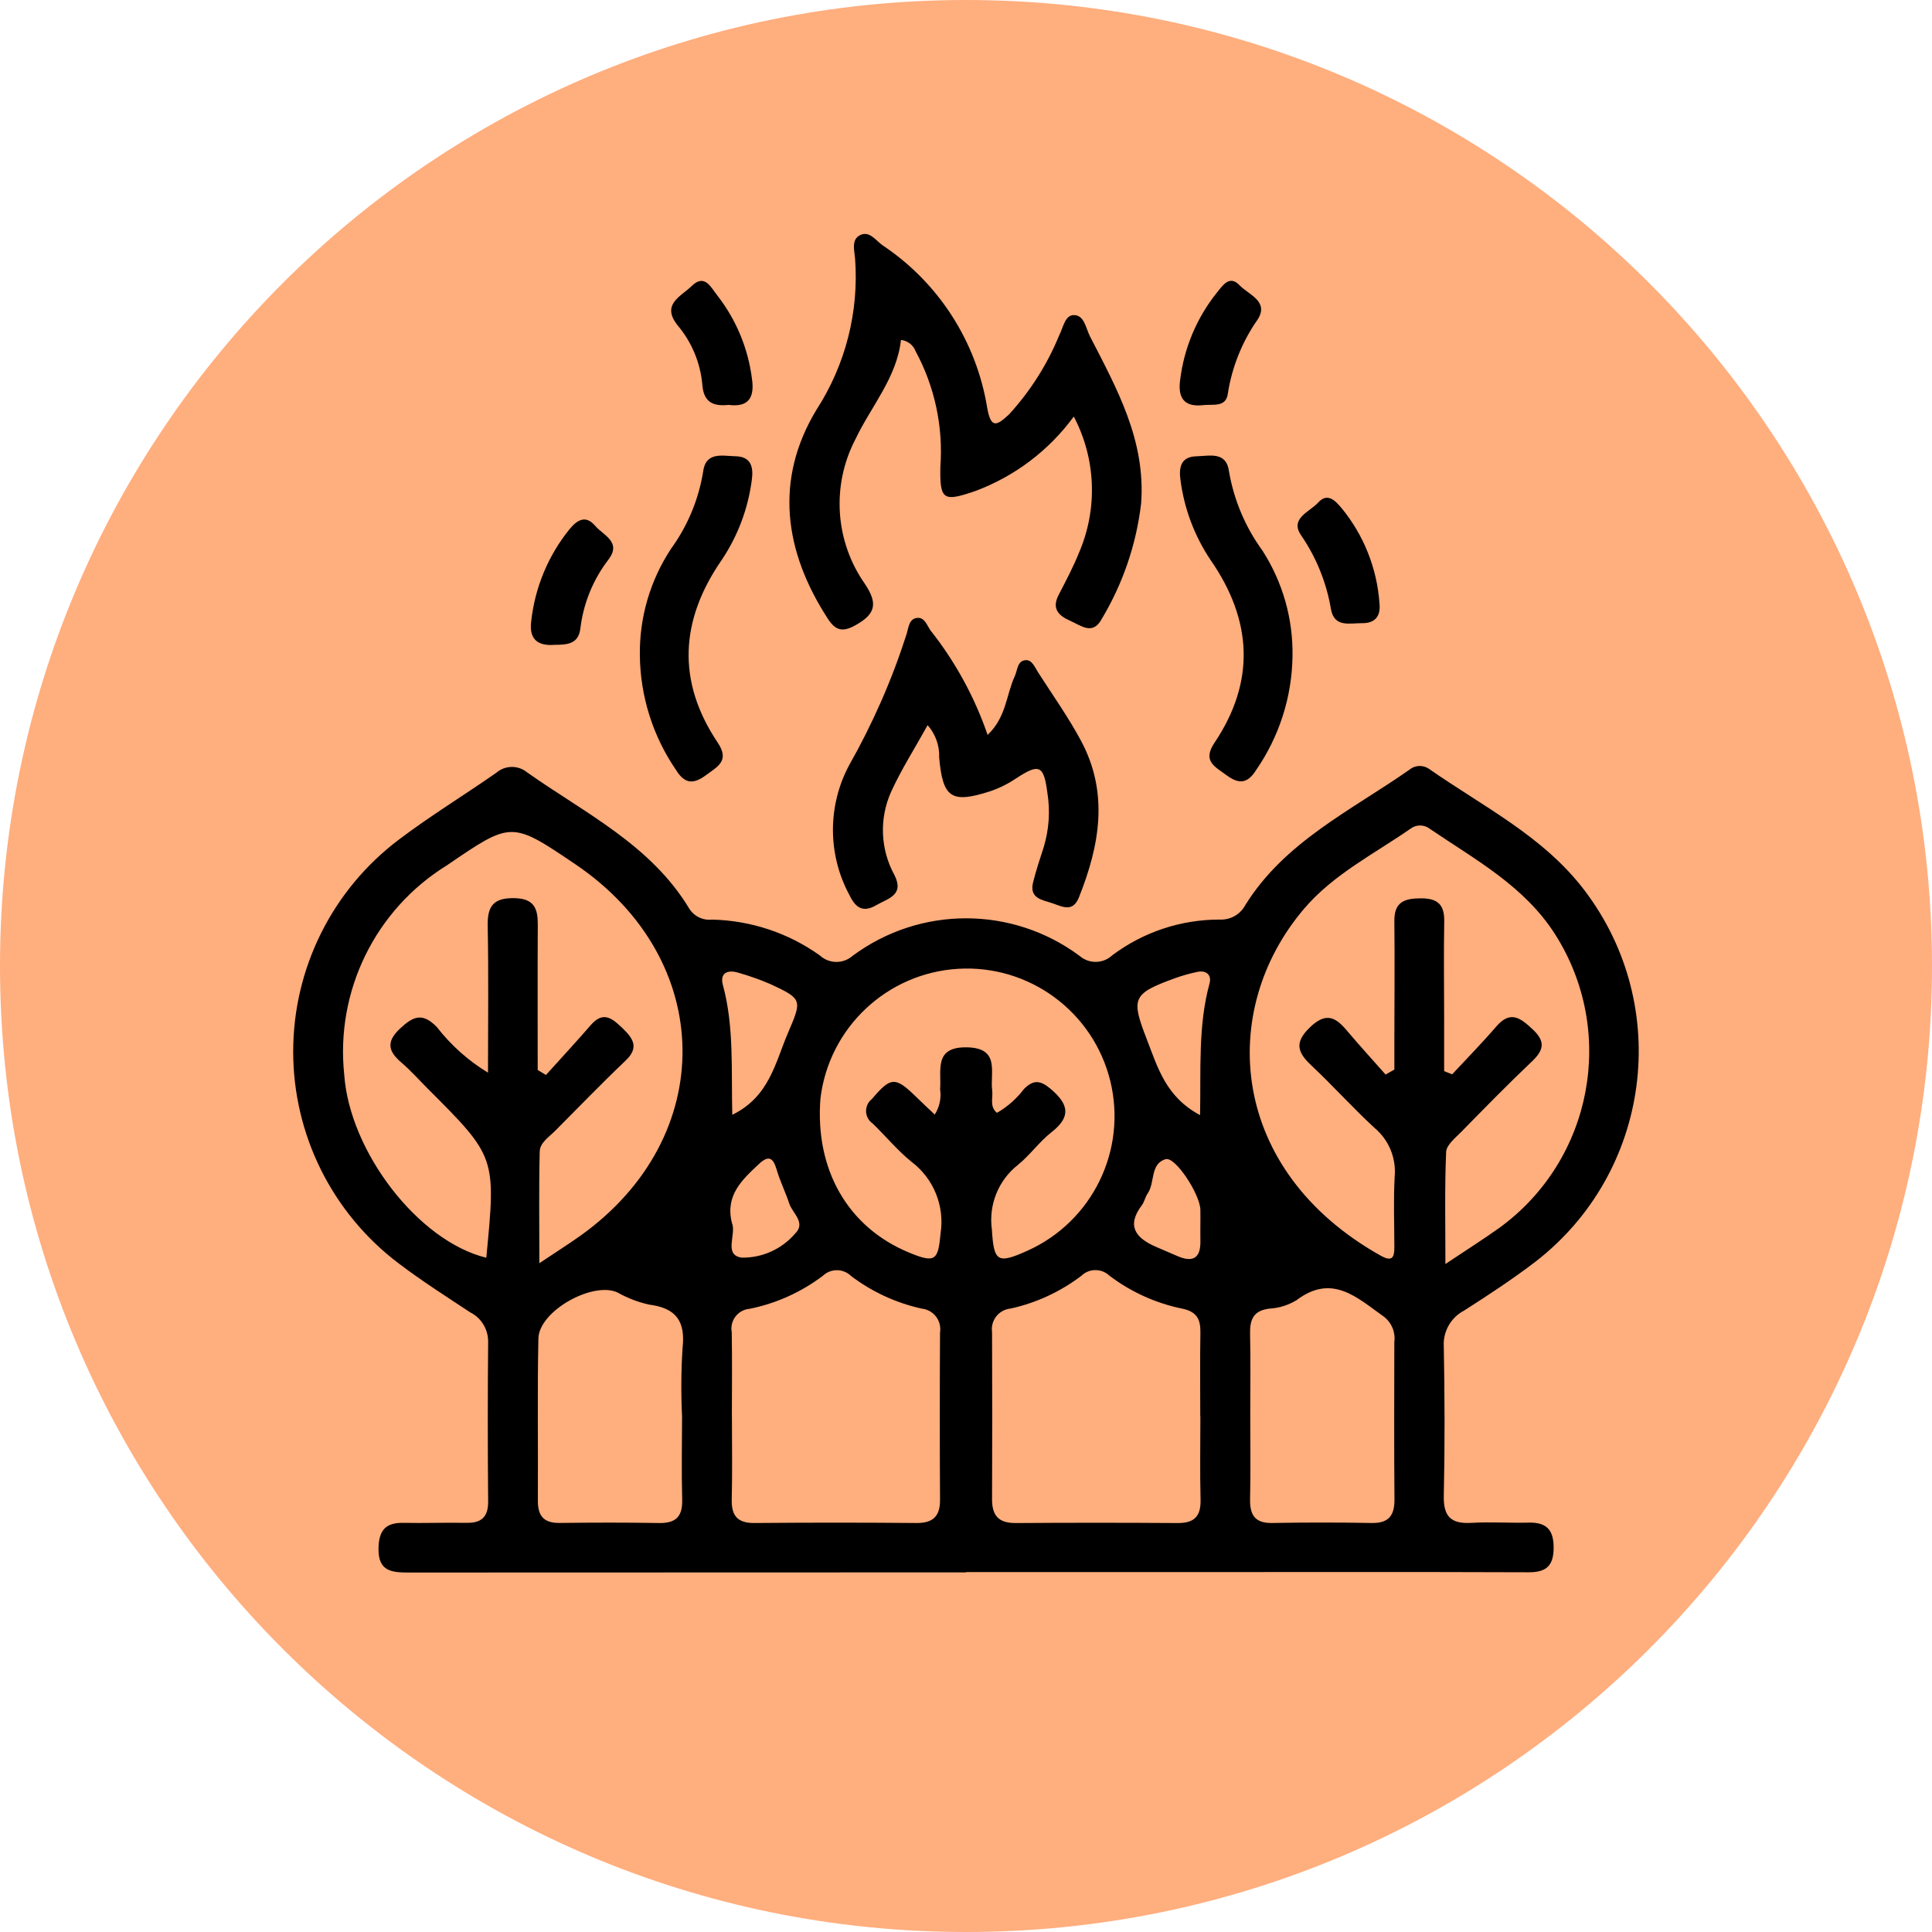
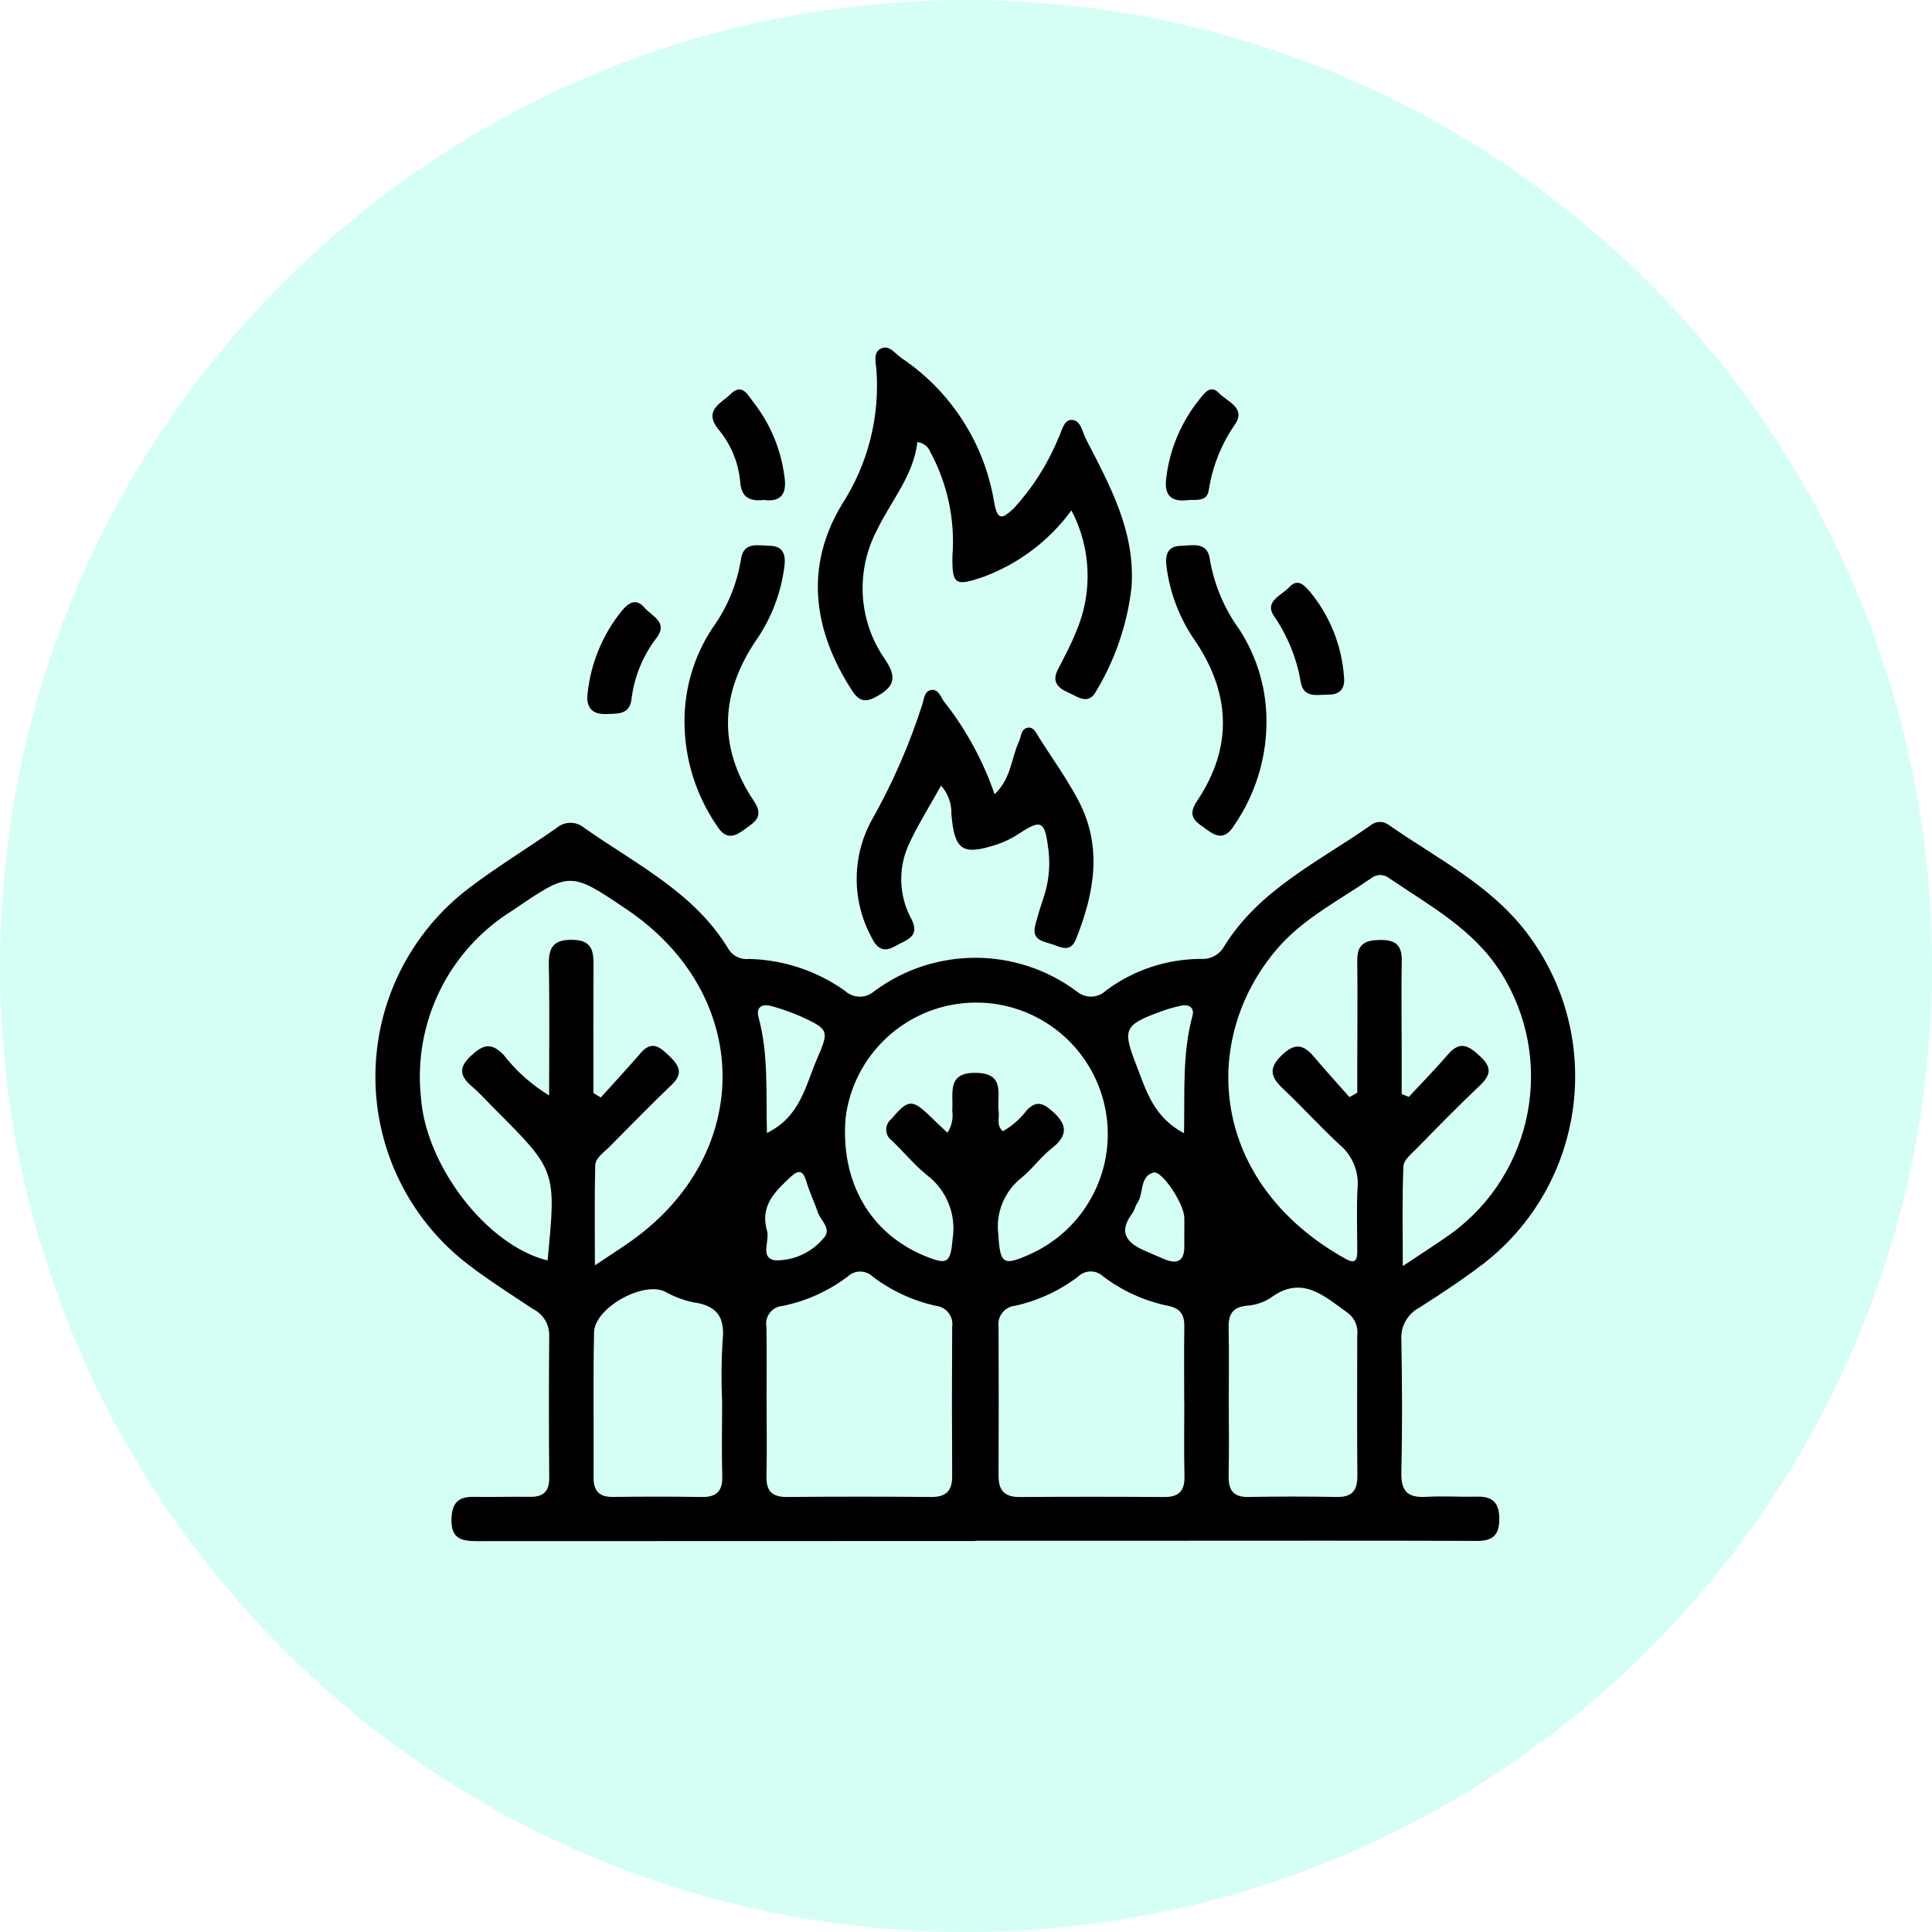
- <svg xmlns="http://www.w3.org/2000/svg" width="107" height="107" viewBox="0 0 107 107">
+ <svg xmlns="http://www.w3.org/2000/svg" width="120" height="120" viewBox="0 0 120 120">
  <defs>
    <clipPath id="clip-path">
      <rect id="Rectángulo_379718" data-name="Rectángulo 379718" width="74.515" height="74.139" fill="none" />
    </clipPath>
  </defs>
-   <g id="Grupo_1081390" data-name="Grupo 1081390" transform="translate(-177 -2767.666)">
-     <g id="Grupo_156312" data-name="Grupo 156312" transform="translate(-111.668 -1680.334)">
-       <circle id="Elipse_5845" data-name="Elipse 5845" cx="53.5" cy="53.5" r="53.5" transform="translate(288.668 4448)" fill="#ffae7e" />
-     </g>
-     <g id="Grupo_1081210" data-name="Grupo 1081210" transform="translate(193.243 2780.621)">
+   <g id="Grupo_1081418" data-name="Grupo 1081418" transform="translate(-182.5 -2766.034)">
+     <circle id="Elipse_5979" data-name="Elipse 5979" cx="60" cy="60" r="60" transform="translate(182.5 2766.034)" fill="#d5fff5" />
+     <g id="Grupo_1081210" data-name="Grupo 1081210" transform="translate(205.822 2787.62)">
      <g id="Grupo_1081209" data-name="Grupo 1081209" transform="translate(0 0)" clip-path="url(#clip-path)">
        <path id="Trazado_834185" data-name="Trazado 834185" d="M37.265,84.432q-15.43,0-30.861.009c-.971,0-1.713-.07-1.684-1.352.022-.986.393-1.417,1.375-1.4,1.158.024,2.318-.021,3.477,0,.842.016,1.229-.313,1.22-1.2q-.04-4.418,0-8.838a1.806,1.806,0,0,0-1-1.624c-1.329-.879-2.677-1.737-3.946-2.7a14.7,14.7,0,0,1,.022-23.493c1.732-1.308,3.592-2.444,5.375-3.686a1.324,1.324,0,0,1,1.715-.017c3.218,2.271,6.873,4.02,9,7.586a1.325,1.325,0,0,0,1.249.563,10.676,10.676,0,0,1,5.956,1.984,1.354,1.354,0,0,0,1.805.029,10.537,10.537,0,0,1,12.592.005,1.347,1.347,0,0,0,1.8-.045,9.9,9.9,0,0,1,5.946-1.976,1.519,1.519,0,0,0,1.419-.8c2.184-3.515,5.856-5.236,9.082-7.494a.9.9,0,0,1,1.086-.057c2.993,2.095,6.337,3.724,8.625,6.742a14.733,14.733,0,0,1-2.73,20.564c-1.266.964-2.6,1.843-3.944,2.7a2.1,2.1,0,0,0-1.125,2c.051,2.752.06,5.507,0,8.258-.026,1.152.4,1.564,1.521,1.5,1.059-.061,2.125.013,3.187-.013.979-.023,1.379.4,1.375,1.393s-.4,1.36-1.387,1.356c-6.375-.024-12.75-.01-19.125-.01H37.265M13.539,56.611l.455.273c.826-.917,1.666-1.821,2.474-2.754.7-.813,1.2-.382,1.783.178.6.585.9,1.074.145,1.789-1.33,1.263-2.6,2.585-3.9,3.888-.338.34-.835.65-.848,1.139-.049,1.987-.02,3.976-.02,6.185.912-.609,1.6-1.044,2.265-1.516,7.659-5.456,7.53-15.3-.265-20.575-3.56-2.408-3.543-2.383-7.12.055a12.136,12.136,0,0,0-5.686,11.6c.3,4.259,4.1,9.215,7.867,10.133.542-5.581.542-5.581-3.261-9.384-.478-.478-.928-.989-1.441-1.426-.729-.623-.858-1.146-.075-1.881.72-.675,1.237-.909,2.035-.089a10.451,10.451,0,0,0,2.837,2.53c0-2.831.036-5.484-.017-8.135-.022-1.109.335-1.557,1.494-1.529,1.085.025,1.285.579,1.28,1.469-.015,2.683-.005,5.367-.005,8.05m46.957.251.488-.277q0-.78,0-1.561c0-2.221.026-4.442,0-6.663-.013-1.069.568-1.258,1.479-1.26.933,0,1.3.361,1.283,1.286-.033,1.786-.006,3.572-.005,5.359q0,1.463,0,2.925l.444.177c.817-.88,1.66-1.737,2.442-2.646s1.339-.48,2.019.156c.718.672.618,1.15-.044,1.778-1.331,1.262-2.614,2.576-3.9,3.887-.332.339-.834.735-.851,1.123-.086,1.985-.04,3.976-.04,6.207,1.163-.777,2.1-1.366,3-2.01a12.084,12.084,0,0,0,3.062-16.271c-1.713-2.669-4.419-4.116-6.925-5.821a.88.88,0,0,0-1.078,0c-2.019,1.4-4.256,2.516-5.883,4.423-4.815,5.647-4.179,14.5,4.242,19.218.625.351.757.11.754-.469,0-1.3-.053-2.61.018-3.91a3.143,3.143,0,0,0-1.1-2.684c-1.209-1.109-2.306-2.338-3.5-3.46-.765-.717-.987-1.26-.1-2.116.828-.8,1.364-.641,2.007.119.714.844,1.459,1.661,2.191,2.49M35.523,59.081a2.009,2.009,0,0,0,.3-1.4c.084-1.035-.373-2.359,1.479-2.328,1.872.033,1.275,1.4,1.406,2.4.053.405-.161.87.262,1.229a5,5,0,0,0,1.5-1.324c.524-.524.907-.482,1.468-.009.977.825,1.183,1.525.06,2.4-.68.531-1.195,1.273-1.867,1.816a3.874,3.874,0,0,0-1.442,3.568c.112,1.782.29,1.94,1.961,1.189a8.173,8.173,0,1,0-11.454-8.44c-.313,3.942,1.515,7.129,4.893,8.532,1.462.607,1.625.453,1.761-1.064a4.168,4.168,0,0,0-1.592-3.942c-.786-.631-1.438-1.429-2.167-2.133a.841.841,0,0,1-.048-1.357c1.054-1.235,1.286-1.266,2.481-.094.306.3.621.591,1.006.957M24.293,75.763c0,1.543.027,3.087-.01,4.629-.023.916.33,1.314,1.267,1.306q4.484-.04,8.969,0c.917.007,1.31-.38,1.3-1.3q-.028-4.63,0-9.259a1.144,1.144,0,0,0-1.016-1.315,10.077,10.077,0,0,1-3.912-1.807A1.124,1.124,0,0,0,29.337,68a10,10,0,0,1-4.054,1.833,1.1,1.1,0,0,0-1,1.3c.027,1.543.008,3.086.008,4.63m25.94.011c0-1.544-.017-3.087.008-4.63.011-.724-.195-1.146-.988-1.314A10,10,0,0,1,45.2,68a1.124,1.124,0,0,0-1.557.008,10.053,10.053,0,0,1-3.909,1.812A1.147,1.147,0,0,0,38.7,71.128q.02,4.63,0,9.259C38.7,81.3,39.07,81.7,40,81.7q4.485-.031,8.97,0c.928.008,1.3-.368,1.278-1.295-.039-1.542-.01-3.086-.01-4.629m-28.707,0a33.727,33.727,0,0,1,.028-3.764c.17-1.505-.37-2.225-1.862-2.411a6.449,6.449,0,0,1-1.747-.674c-1.379-.624-4.343,1.036-4.375,2.551-.064,2.994-.01,5.99-.03,8.985-.005.848.333,1.24,1.2,1.231,1.835-.021,3.672-.027,5.507.005.921.016,1.312-.347,1.287-1.286-.041-1.544-.011-3.092-.007-4.637M53,75.717c0,1.546.026,3.092-.01,4.637-.021.887.258,1.361,1.229,1.343q2.752-.05,5.507,0c.949.016,1.269-.419,1.261-1.322-.026-2.9-.011-5.8-.008-8.7a1.516,1.516,0,0,0-.571-1.4c-1.478-1.043-2.858-2.419-4.848-.917a3.224,3.224,0,0,1-1.509.467c-.883.11-1.079.612-1.061,1.4.034,1.5.01,2.994.01,4.492M24.313,59.09c2.047-1,2.375-2.871,3.078-4.519.788-1.844.822-1.89-.98-2.726a14.437,14.437,0,0,0-1.759-.622c-.6-.187-1.039.015-.86.676.625,2.3.459,4.662.521,7.192m25.908.021c.049-2.56-.116-4.962.525-7.3.125-.457-.173-.741-.674-.637a9.179,9.179,0,0,0-1.244.351c-2.372.863-2.434,1.116-1.558,3.382.607,1.57,1.057,3.191,2.952,4.2M24.286,65.065c.286.62-.494,1.8.561,1.936a3.817,3.817,0,0,0,2.94-1.326c.628-.608-.142-1.129-.321-1.676-.21-.638-.515-1.246-.7-1.89-.2-.667-.454-.784-.981-.29-.934.875-1.871,1.734-1.495,3.245m25.948,0c0-.241.007-.482,0-.722-.028-.866-1.388-2.946-1.921-2.794-.877.251-.581,1.3-1,1.9-.136.194-.176.457-.318.645-.876,1.158-.334,1.826.776,2.308.4.173.8.341,1.192.513.856.372,1.293.117,1.272-.841-.007-.336,0-.674,0-1.011" transform="translate(0 -10.304)" />
        <path id="Trazado_834186" data-name="Trazado 834186" d="M52.827,10.117a11.909,11.909,0,0,1-5.472,4.13c-1.749.594-1.947.5-1.917-1.326A11.66,11.66,0,0,0,44.069,6.5a.979.979,0,0,0-.811-.628c-.236,2.1-1.66,3.676-2.535,5.523a7.724,7.724,0,0,0,.537,7.989c.72,1.074.6,1.659-.5,2.275-.705.4-1.107.336-1.543-.333-2.446-3.753-2.977-7.733-.632-11.6a13.55,13.55,0,0,0,2.131-8.361C40.68.923,40.486.3,41.014.057c.511-.235.855.318,1.235.58a13.4,13.4,0,0,1,5.785,9c.213,1.206.562.951,1.21.357a14.8,14.8,0,0,0,2.775-4.373c.219-.416.311-1.111.794-1.125.6-.018.68.725.911,1.175,1.5,2.916,3.1,5.777,2.832,9.271a16.087,16.087,0,0,1-2.177,6.378c-.494.924-1.13.381-1.724.119-.644-.283-1.072-.658-.666-1.444s.808-1.542,1.131-2.346a8.752,8.752,0,0,0-.291-7.534" transform="translate(-9.602 0)" />
        <path id="Trazado_834187" data-name="Trazado 834187" d="M45.579,34.634c-.739,1.333-1.467,2.473-2.022,3.692a5.173,5.173,0,0,0,.185,4.617c.557,1.114-.356,1.286-1,1.66-.711.416-1.134.185-1.478-.524a7.6,7.6,0,0,1-.024-7.241,38.488,38.488,0,0,0,3.183-7.275c.1-.346.127-.843.608-.867.376-.019.51.4.691.675A19.553,19.553,0,0,1,48.9,35.178c1.047-1,1.03-2.236,1.5-3.24.158-.336.133-.86.6-.9.359-.03.515.392.693.67.806,1.26,1.679,2.485,2.383,3.8,1.547,2.889,1.032,5.789-.119,8.667-.333.833-.9.524-1.435.337-.57-.2-1.337-.253-1.1-1.185.167-.654.377-1.3.587-1.939a6.71,6.71,0,0,0,.2-3.011c-.2-1.544-.462-1.627-1.76-.773a5.934,5.934,0,0,1-1.423.7c-2.139.688-2.612.357-2.809-1.879a2.553,2.553,0,0,0-.643-1.79" transform="translate(-10.446 -7.431)" />
        <path id="Trazado_834188" data-name="Trazado 834188" d="M25.9,27.6a10.451,10.451,0,0,1,1.734-5.882A9.993,9.993,0,0,0,29.4,17.491c.136-1.165,1.067-.9,1.8-.885.865.016,1,.609.9,1.313a10.327,10.327,0,0,1-1.667,4.431c-2.3,3.323-2.505,6.713-.219,10.118.677,1.009-.013,1.327-.653,1.8-.677.5-1.163.507-1.65-.275A11.443,11.443,0,0,1,25.9,27.6" transform="translate(-6.706 -4.292)" />
        <path id="Trazado_834189" data-name="Trazado 834189" d="M72.5,27.692a11.367,11.367,0,0,1-2.01,6.284c-.479.77-.96.8-1.644.294-.625-.467-1.355-.771-.672-1.79,2.285-3.4,2.1-6.791-.205-10.119a10.343,10.343,0,0,1-1.672-4.429c-.1-.7.01-1.306.881-1.325.729-.017,1.672-.293,1.809.868a10.473,10.473,0,0,0,1.847,4.354A10.467,10.467,0,0,1,72.5,27.692" transform="translate(-17.16 -4.291)" />
        <path id="Trazado_834190" data-name="Trazado 834190" d="M79.592,25.556c.084.712-.236,1.118-.956,1.109-.678-.009-1.549.262-1.73-.786a10.215,10.215,0,0,0-1.658-4.089c-.632-.929.484-1.29.946-1.8.524-.576.949-.113,1.3.3a9.341,9.341,0,0,1,2.1,5.264" transform="translate(-19.438 -5.107)" />
        <path id="Trazado_834191" data-name="Trazado 834191" d="M19.069,28.284c-.848.07-1.434-.239-1.294-1.3A9.8,9.8,0,0,1,19.9,21.876c.425-.511.891-.8,1.418-.182.448.525,1.469.886.746,1.855A7.764,7.764,0,0,0,20.5,27.363c-.1.865-.694.921-1.436.921" transform="translate(-4.598 -5.527)" />
        <path id="Trazado_834192" data-name="Trazado 834192" d="M31.429,10.378c-.857.091-1.388-.14-1.46-1.12a5.9,5.9,0,0,0-1.361-3.276c-.946-1.175.189-1.615.764-2.181.731-.72,1.074.077,1.438.531a9.418,9.418,0,0,1,1.907,4.594c.153,1.02-.169,1.6-1.289,1.452" transform="translate(-7.315 -0.909)" />
        <path id="Trazado_834193" data-name="Trazado 834193" d="M67.537,10.392c-1.073.116-1.393-.434-1.265-1.388A9.591,9.591,0,0,1,68.307,4.16c.326-.4.7-.992,1.254-.41.5.522,1.657.892,1,1.905a9.756,9.756,0,0,0-1.645,4.087c-.1.808-.858.579-1.383.65" transform="translate(-17.156 -0.908)" />
      </g>
    </g>
  </g>
</svg>
